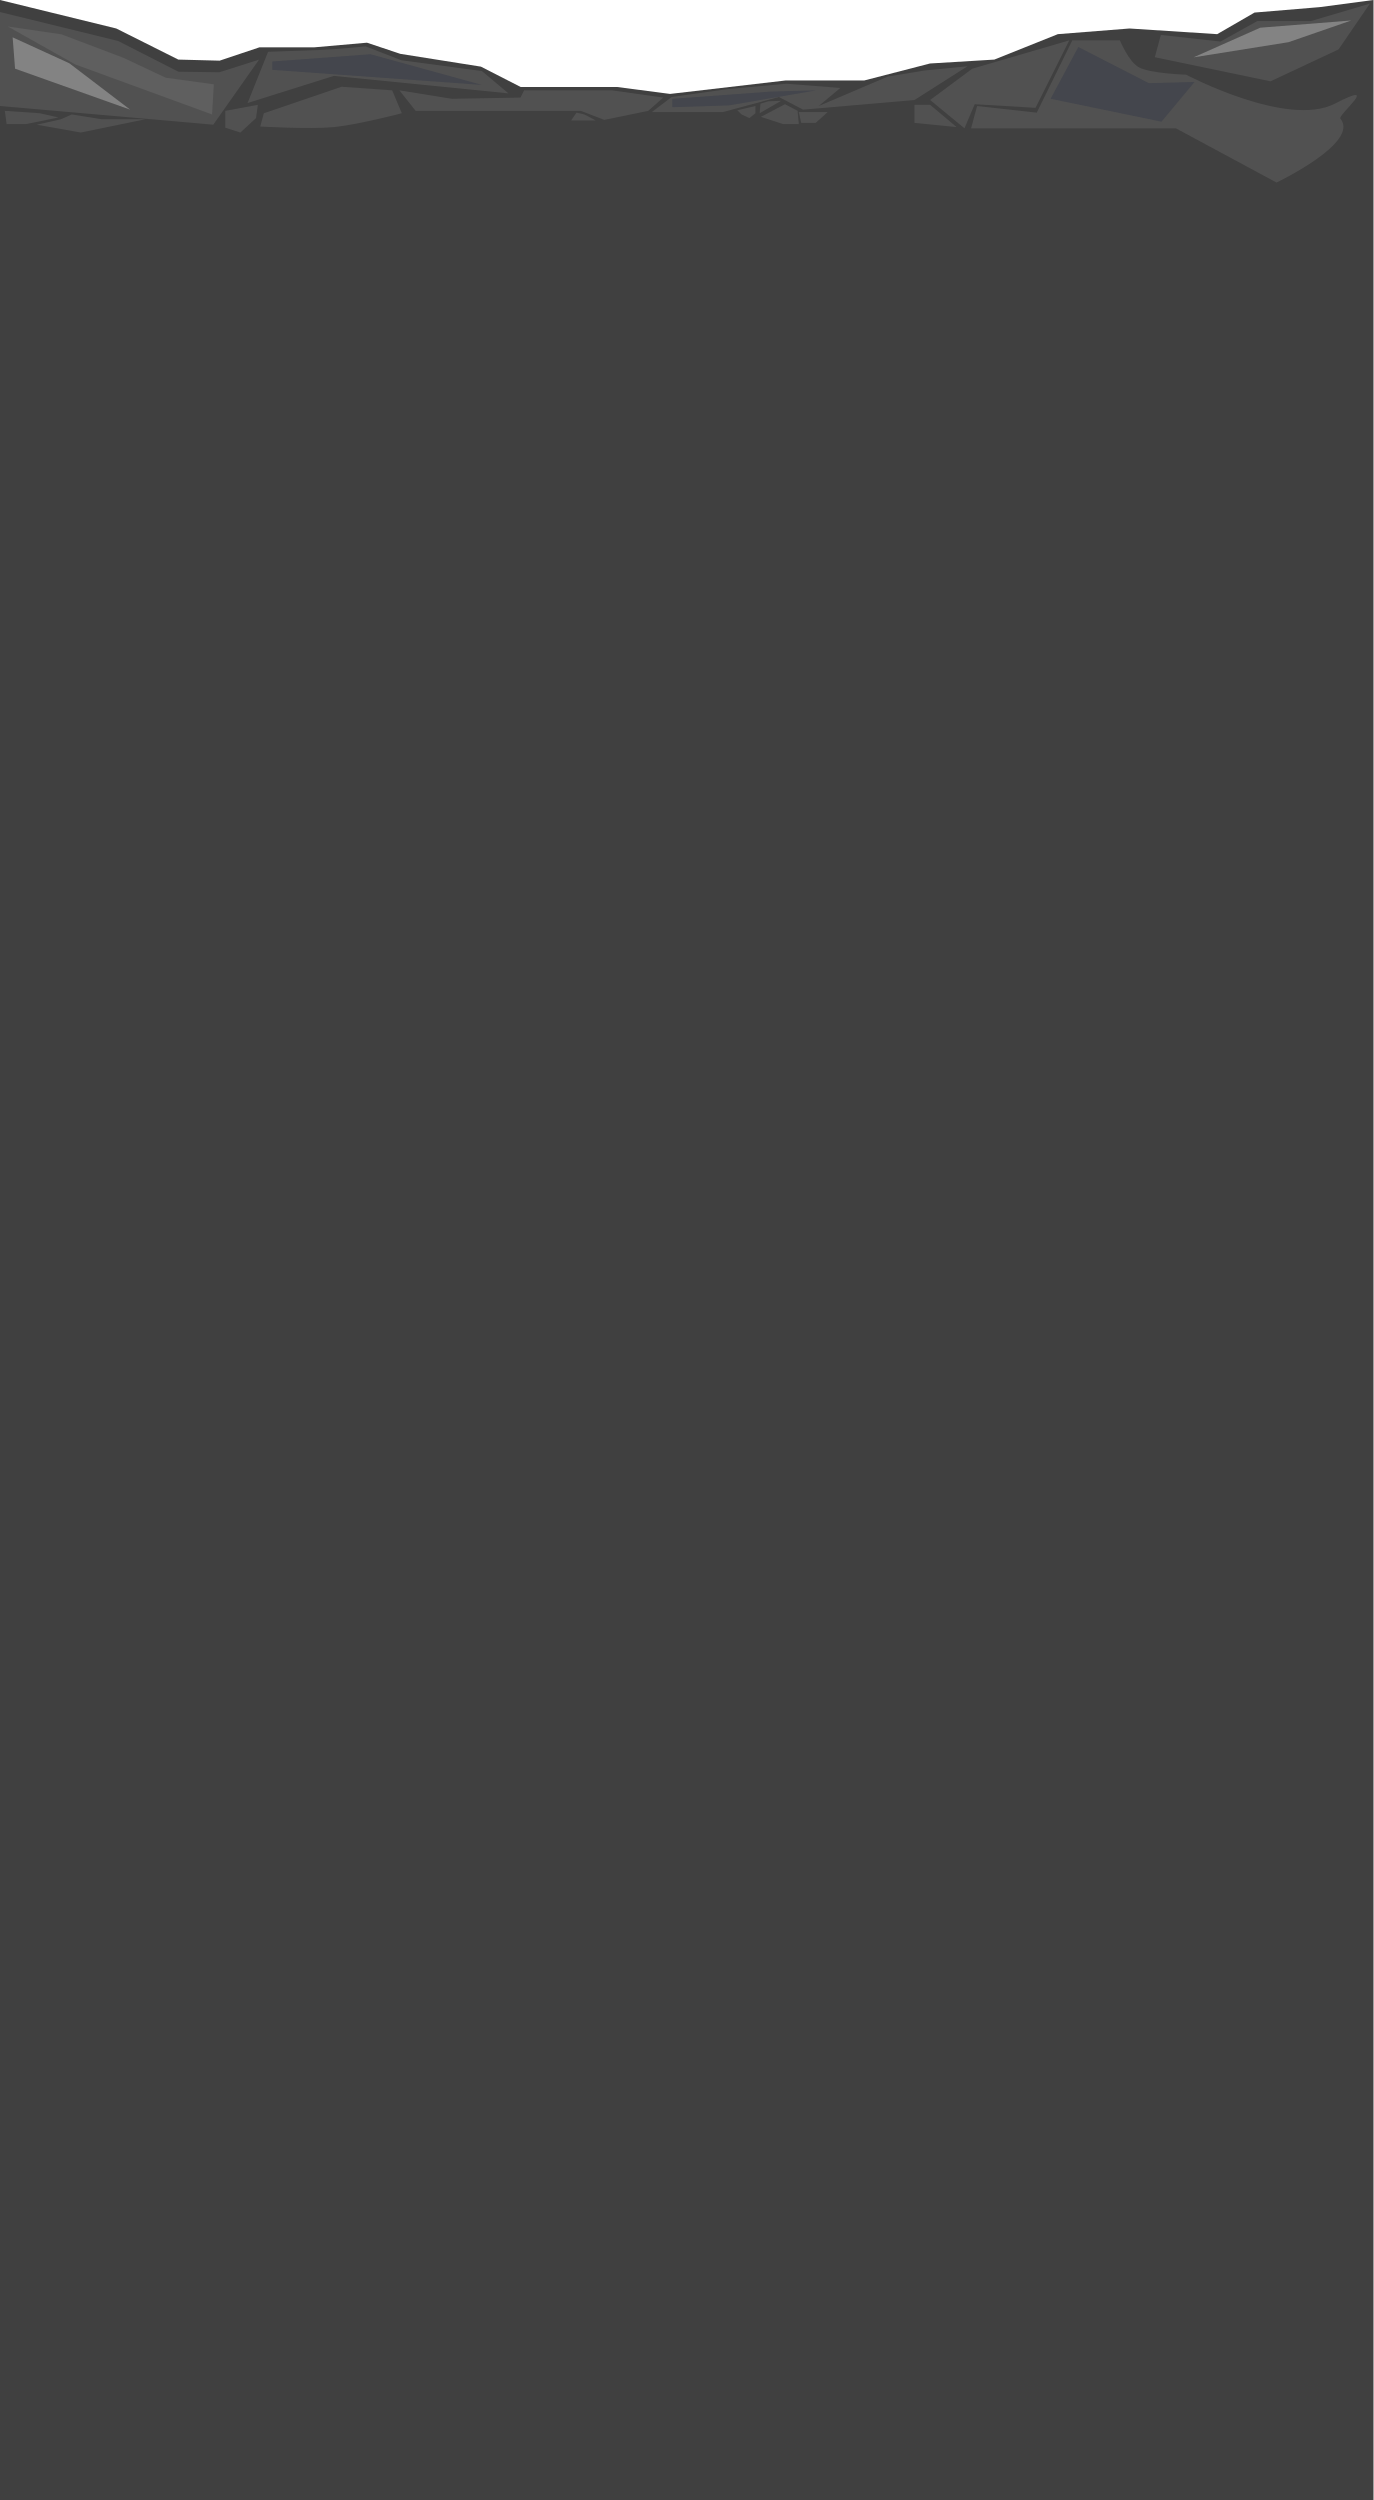
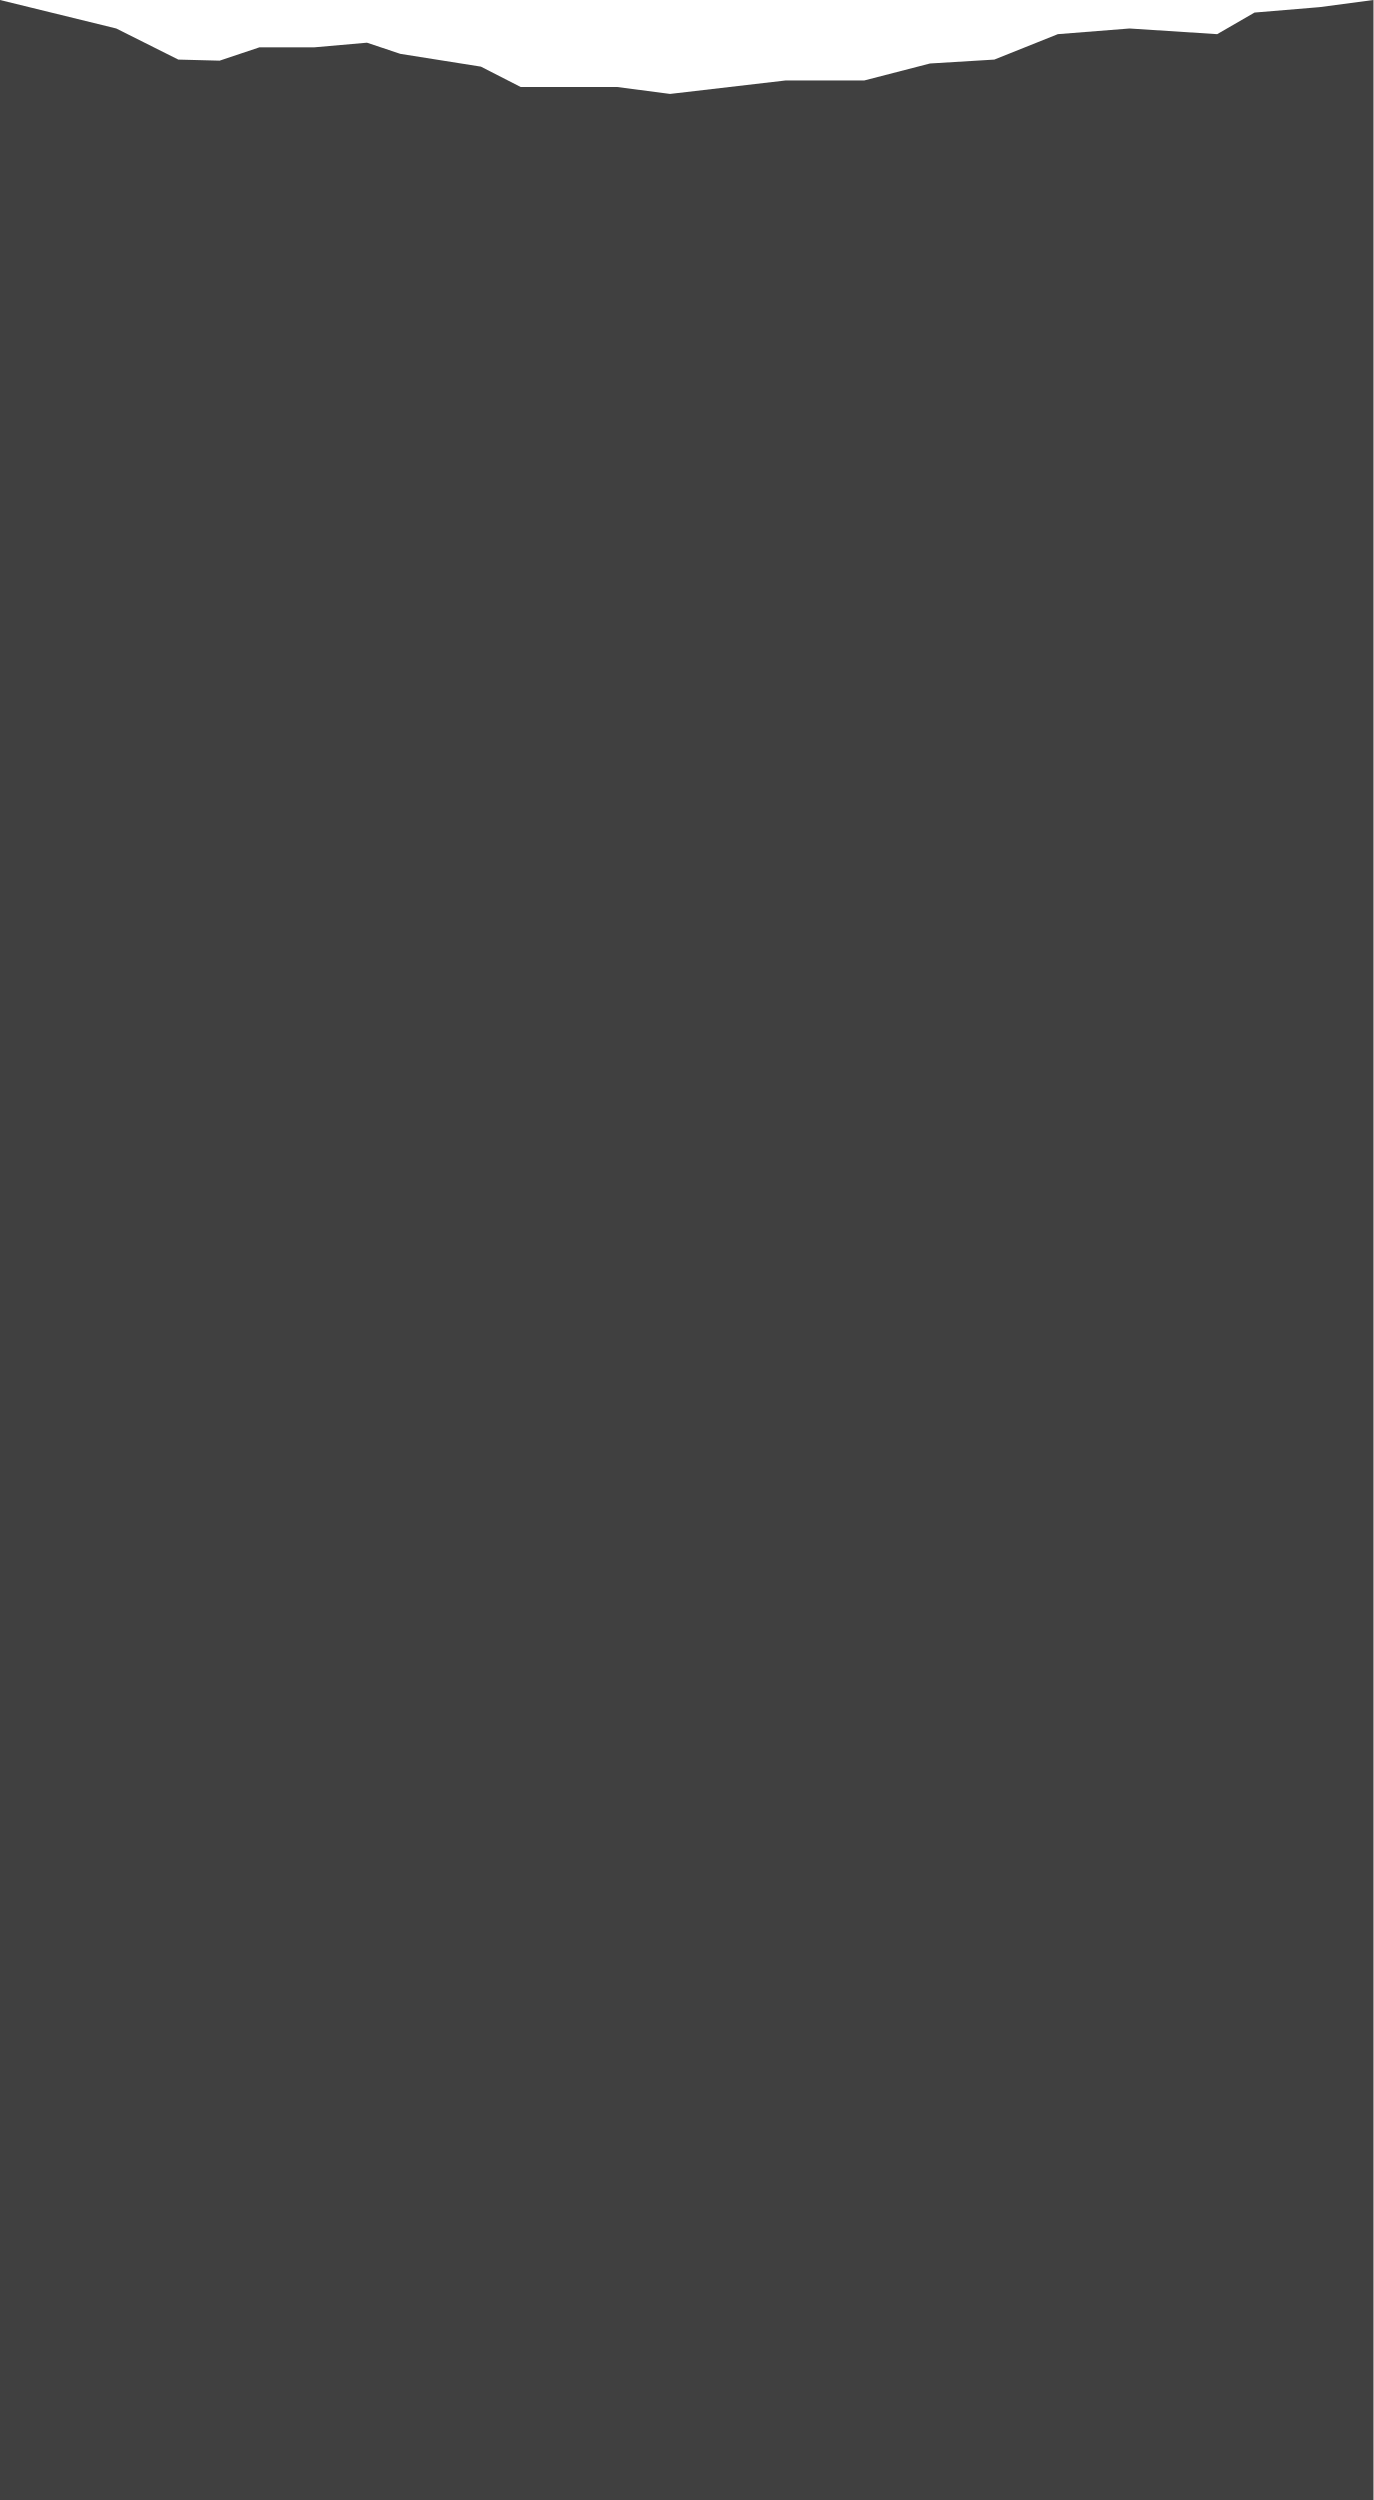
<svg xmlns="http://www.w3.org/2000/svg" width="1140" height="2075" viewBox="0 0 1140 2075">
-   <g fill="none" fill-rule="evenodd" transform="translate(0 -31)">
-     <polygon fill="#404040" points="0 2106 0 31 96.5 54.647 148.002 80.456 182.307 81.346 215.293 70.285 260.814 70.285 304.576 66.436 332.284 75.703 399.136 86.302 432.122 103.185 511.948 103.185 556.15 108.96 652.029 97.79 717.342 97.79 771.879 83.7 825.316 80.456 878 59.352 937.5 54.647 1010.259 59.352 1041.266 41.425 1095 36.946 1140 31 1140 2106" />
-     <polygon fill="#999999" fill-opacity=".2" points="759 118 772 118 794 136.5 759 133" />
-     <polygon fill="#999999" fill-opacity=".2" points="612 122.5 627 119 627 125 622 129 615.5 126" />
-     <polygon fill="#999999" fill-opacity=".2" points="651.5 117.5 662 123 663 134 650 134 631.5 128" />
-     <polygon fill="#999999" fill-opacity=".2" points="663 124 687 124 677 133 665 133" />
-     <polygon fill="#999999" fill-opacity=".2" points="478.5 124.5 485 126 494.5 131 474 131" />
-     <polygon fill="#999999" fill-opacity=".2" points="632.04 113.738 638.54 115.238 648.04 120.238 627.54 120.238" transform="rotate(-30 637.79 116.988)" />
-     <path fill="#999999" fill-opacity=".2" d="M219,125 L283.5,103 L325.5,106 L333.5,125 C333.5,125 295.995,134.722 277,136.5 C256.828,138.388 216,136 216,136 L219,125 Z" />
-     <polygon fill="#999999" fill-opacity=".2" points="187 123 214 118 212.5 129 199.5 141 187 137" />
-     <polygon fill="#999999" fill-opacity=".2" points="19.5 125 48.5 123 47 134 31 134 4 128.5" transform="matrix(-1 0 0 1 52.5 0)" />
-     <polygon fill="#999999" fill-opacity=".2" points="50.5 130 59.5 126 84.5 130 120.5 130 67 141 30.5 134.5" />
-     <polygon fill="#999999" fill-opacity=".2" points="432 112 435 106 463.5 106 508 106 550.5 112 538 123 501.5 130.5 482 123 448.5 123 345 123 331.5 106 375 113" />
-     <polygon fill="#999999" fill-opacity=".2" points="664.5 119 646.5 104 691.5 100.5 740.5 105 786.5 111.5 803 124 744 124 697.5 111.5 677.5 122 585 114 541 86 576.5 89.5 607 94.5" transform="matrix(-1 0 0 1 1344 0)" />
-     <polygon fill="#999999" fill-opacity=".2" points="807 88 887.5 64.5 859.5 120.5 809 117.5 800.5 137.5 772 114" />
-     <polygon fill="#999999" fill-opacity=".2" points="0 41 98 65 148 90.5 182 91 215 80.5 177 134.5 0 119" />
-     <path fill="#999999" fill-opacity=".2" d="M205.5,108.5 L227.5,90 L294.5,81 L324,69.5 C324,69.5 349.684,72.045 362.5,72.5 C377.851,73.045 405,74 405,74 L422,116.5 L350.5,94 L205.5,108.5 Z" transform="matrix(-1 0 0 1 627.5 0)" />
-     <polygon fill="#999999" fill-opacity=".2" points="958.5 78.5 963.5 60 1013 65.5 1043.5 48.5 1088 48.5 1137 34 1111 72 1054.5 98.5" />
-     <path fill="#999999" fill-opacity=".2" d="M806,137.5 L811,119 L860.5,124.5 L890,64.5 L929.5,64.5 C929.5,64.5 936.963,82.576 945.5,87 C955.296,92.076 984.5,93 984.5,93 C984.5,93 1068.5,137.5 1108,117 C1147.5,96.5 1110.017,126.536 1112.5,129.5 C1129.117,149.329 1059.5,182.5 1059.5,182.5 L976,137.5 L806,137.5 Z" />
-     <polygon fill="#999999" fill-opacity=".2" points="6.5 53 51 59.5 102.5 79 137.5 95.5 177.5 101 176 126 62.5 84.5" />
-     <polygon fill="#999999" fill-opacity=".7" points="10.5 62 57.5 83.5 108 122 12.5 88" />
-     <polygon fill="#999999" fill-opacity=".7" points="1005.465 19.069 1069.311 59.812 1106.657 107.532 1042.928 59.375" transform="scale(-1 1) rotate(-28 0 4298.93)" />
-     <polygon fill="#313546" fill-opacity=".4" points="226 82 307.5 76 400 101.5 226 89" />
-     <polygon fill="#313546" fill-opacity=".4" points="558 113 639.5 107 677.5 106 605 118.5 558 120" />
-     <polygon fill="#313546" fill-opacity=".4" points="895 70 953.5 100 991.5 99 964 132 872 113" />
-   </g>
+   <polygon fill="#404040" fill-rule="evenodd" points="0 2075 0 0 96.5 23.647 148.002 49.456 182.307 50.346 215.293 39.285 260.814 39.285 304.576 35.436 332.284 44.703 399.136 55.302 432.122 72.185 511.948 72.185 556.15 77.96 652.029 66.79 717.342 66.79 771.879 52.7 825.316 49.456 878 28.352 937.5 23.647 1010.259 28.352 1041.266 10.425 1095 5.946 1140 0 1140 2075" />
</svg>
